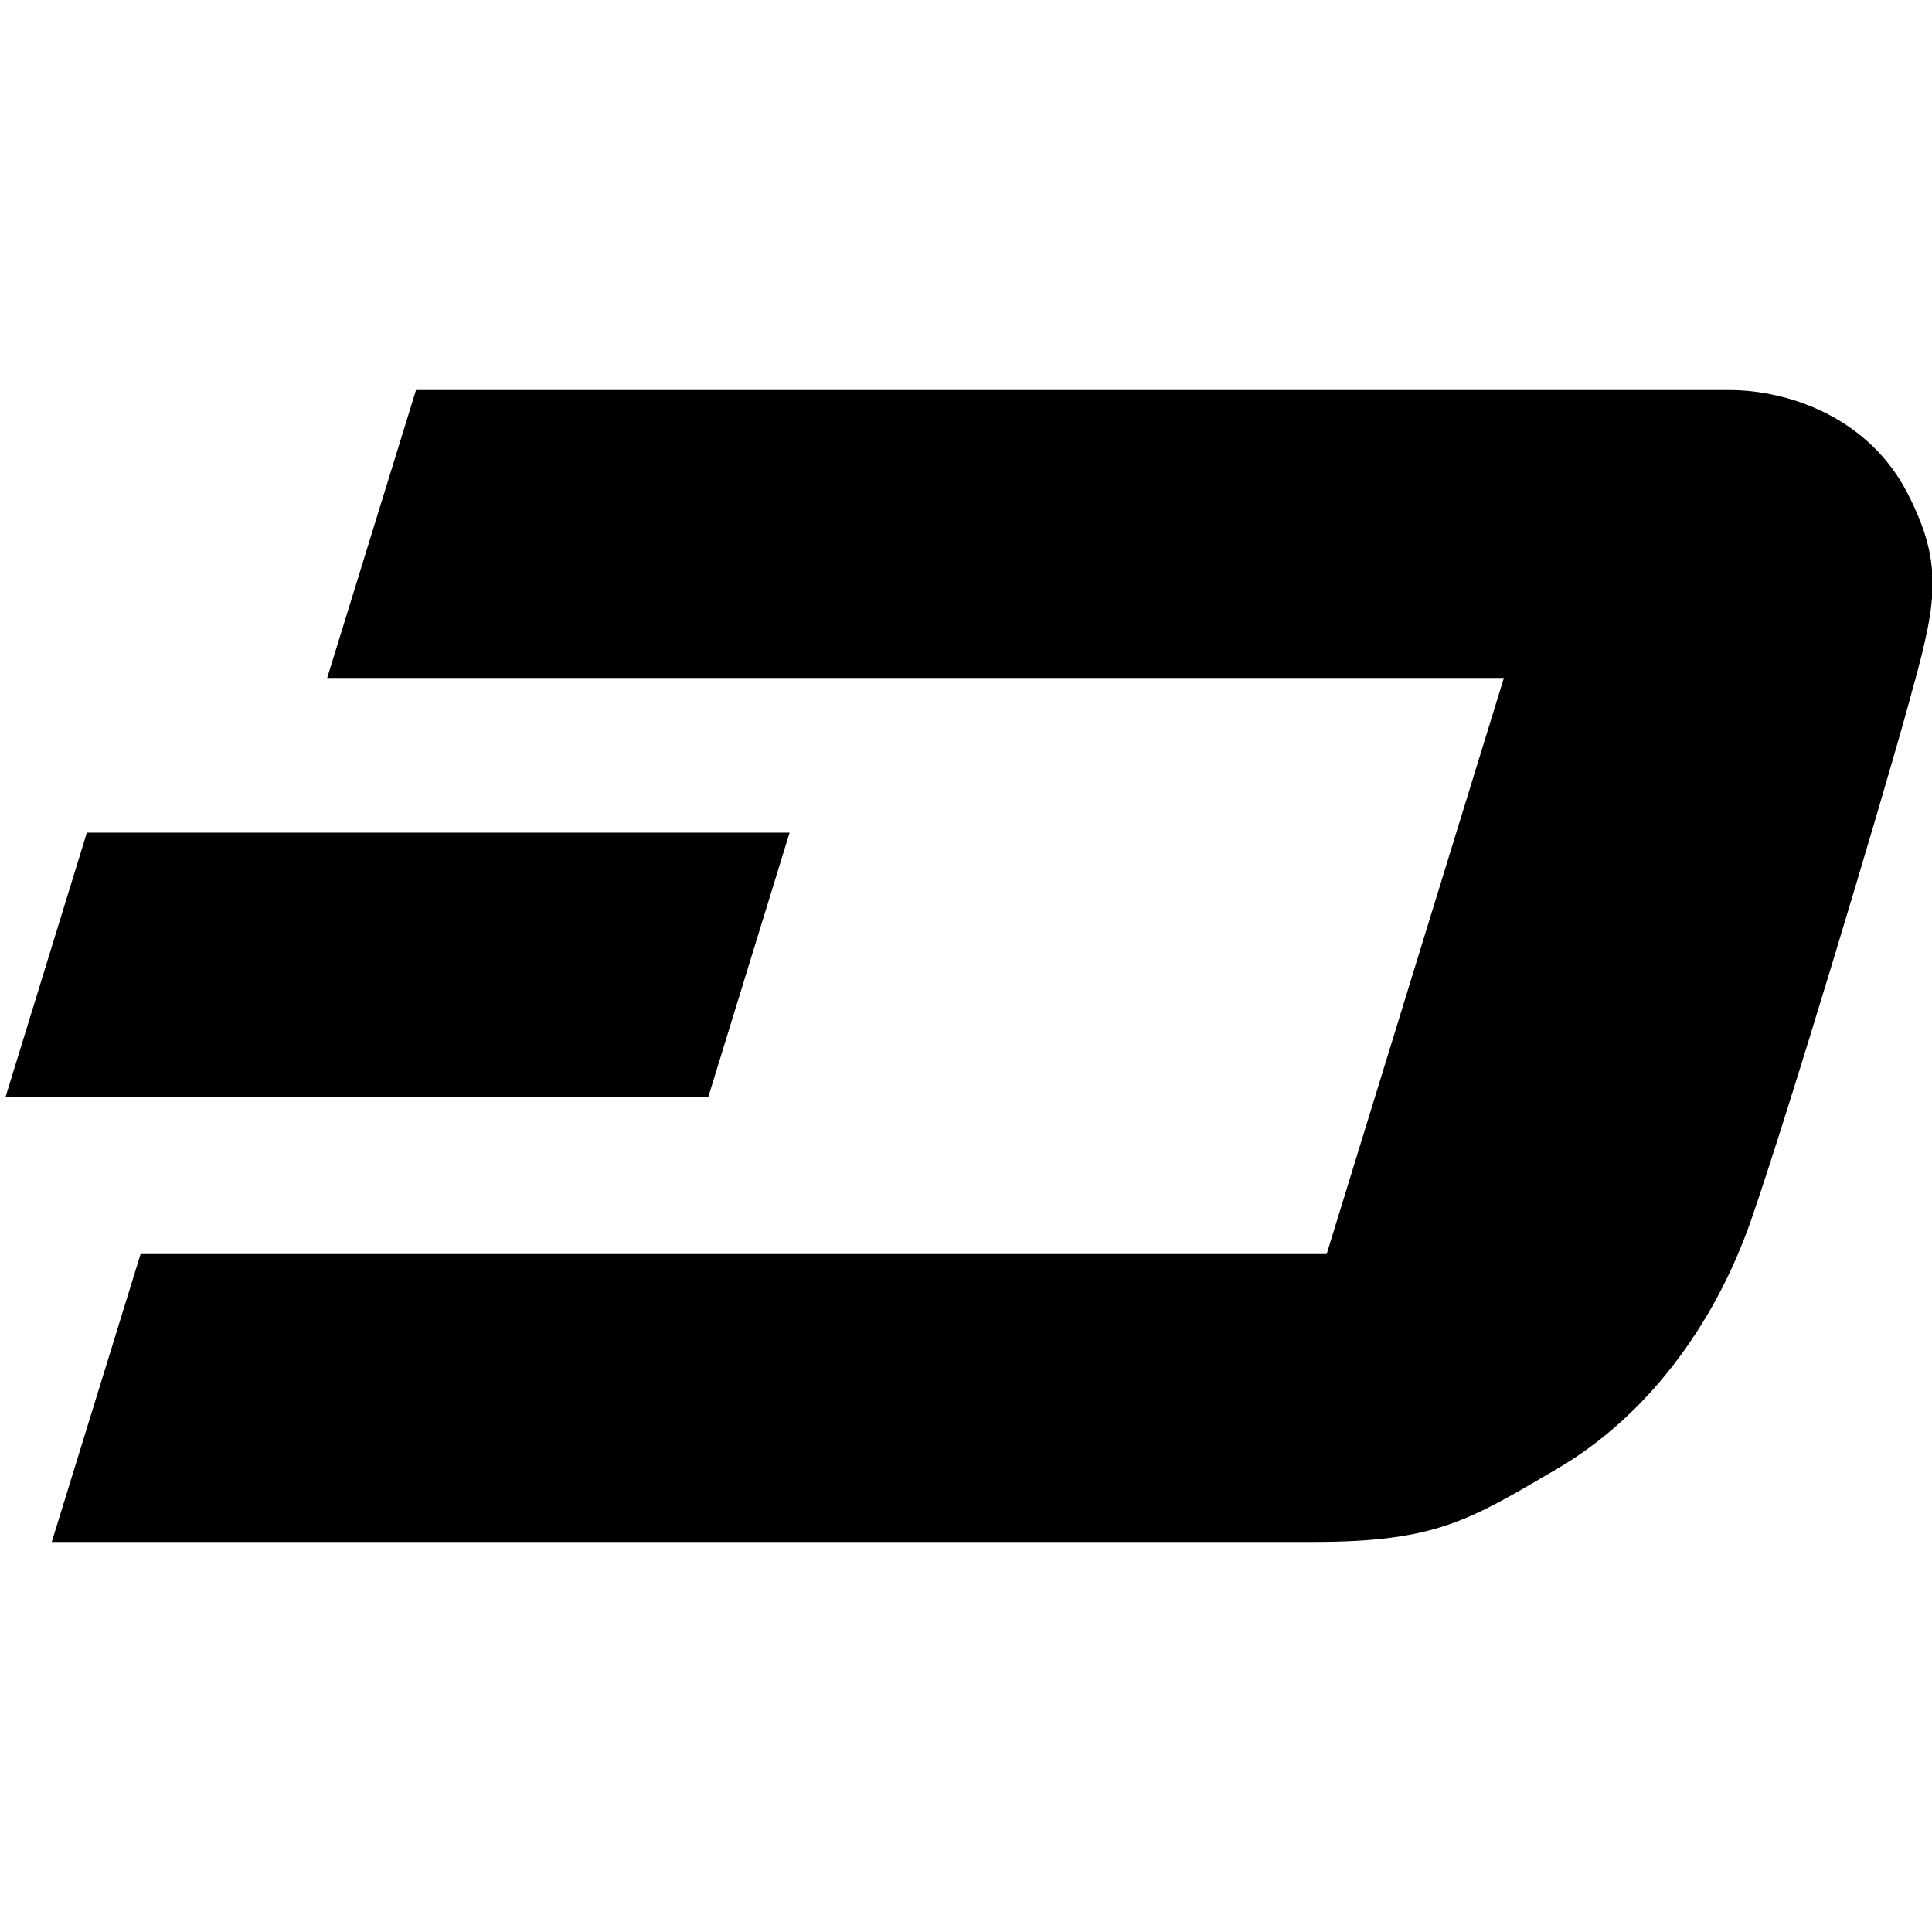
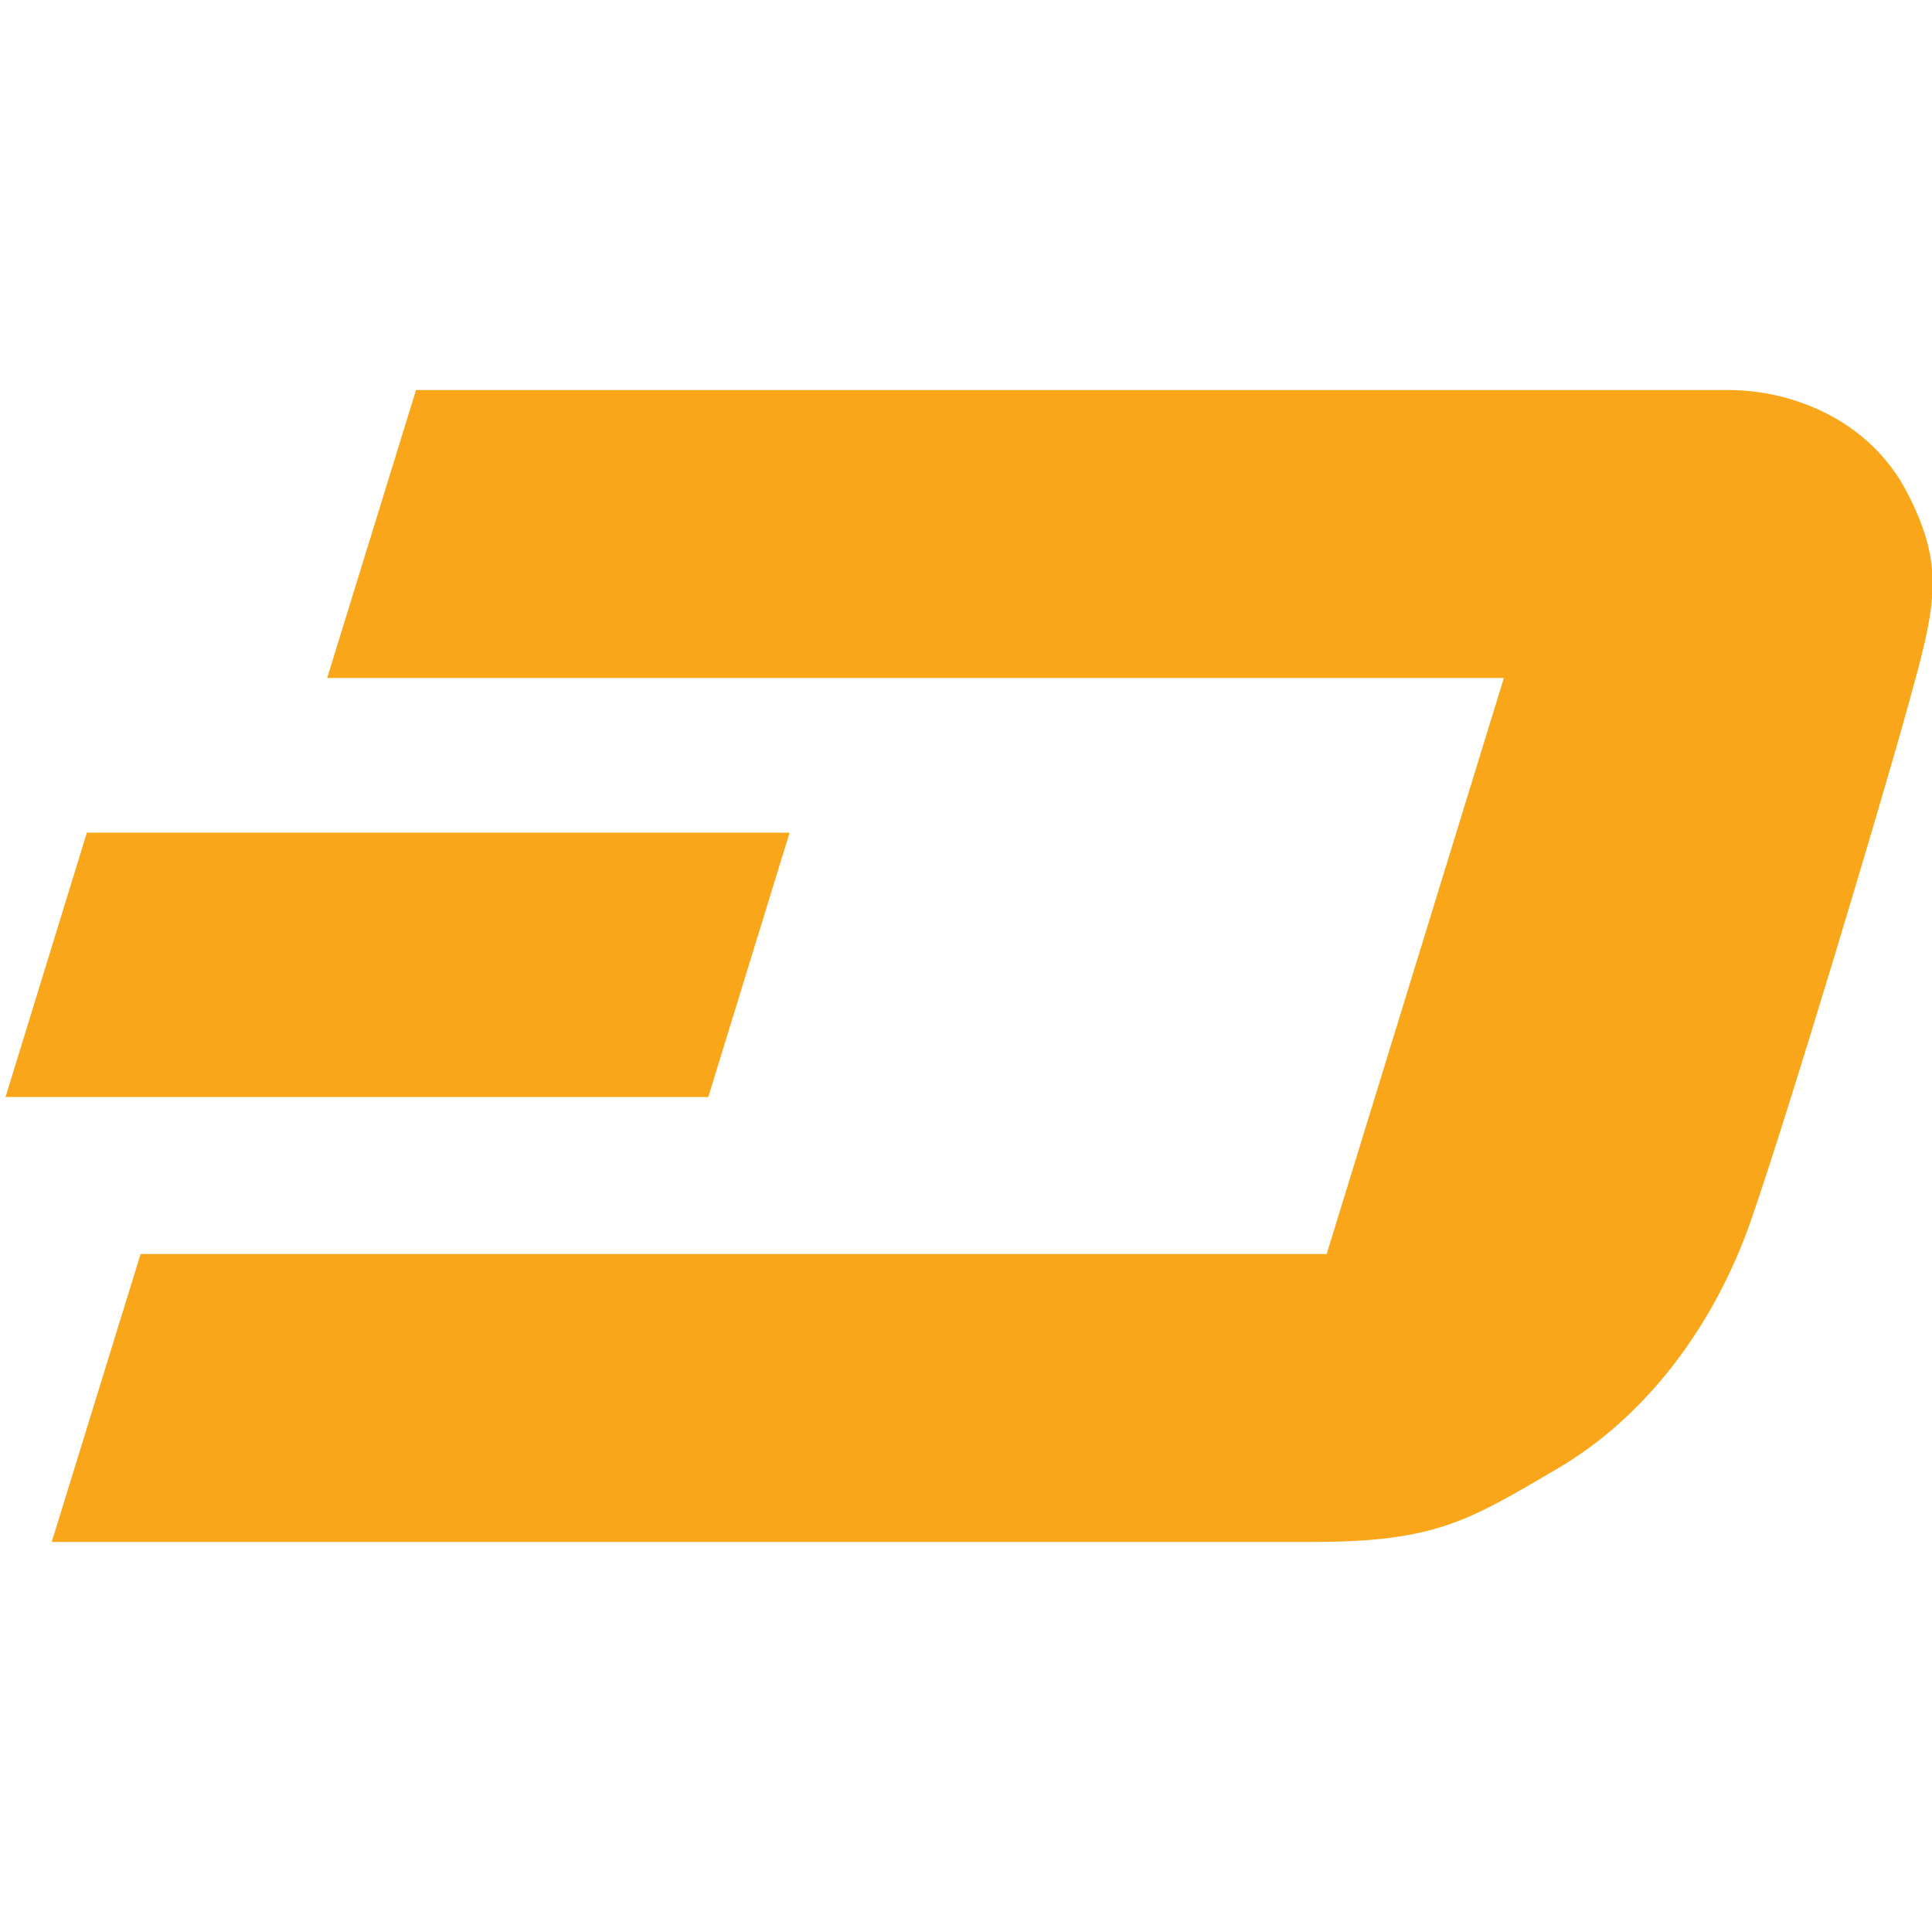
- <svg xmlns="http://www.w3.org/2000/svg" width="226.777" height="226.777" viewBox="0 0 226.777 226.777">
+ <svg xmlns="http://www.w3.org/2000/svg" fill="#faa61a" width="226.777" height="226.777" viewBox="0 0 226.777 226.777">
  <path d="M92.683 97.738H10.195L.65 128.765h82.488z" />
  <path d="M223.896 57.882c-4.539-8.829-13.874-12.097-20.937-12.097H48.831l-10.426 33.79h138.119l-20.803 67.626H16.501l-10.427 33.79h148.032c14.464 0 18.33-2.531 28.673-8.586s18.414-16.649 22.789-29.262c4.376-12.613 15.05-48.181 18.328-60.037 3.281-11.855 4.541-16.395 0-25.224z" />
</svg>
